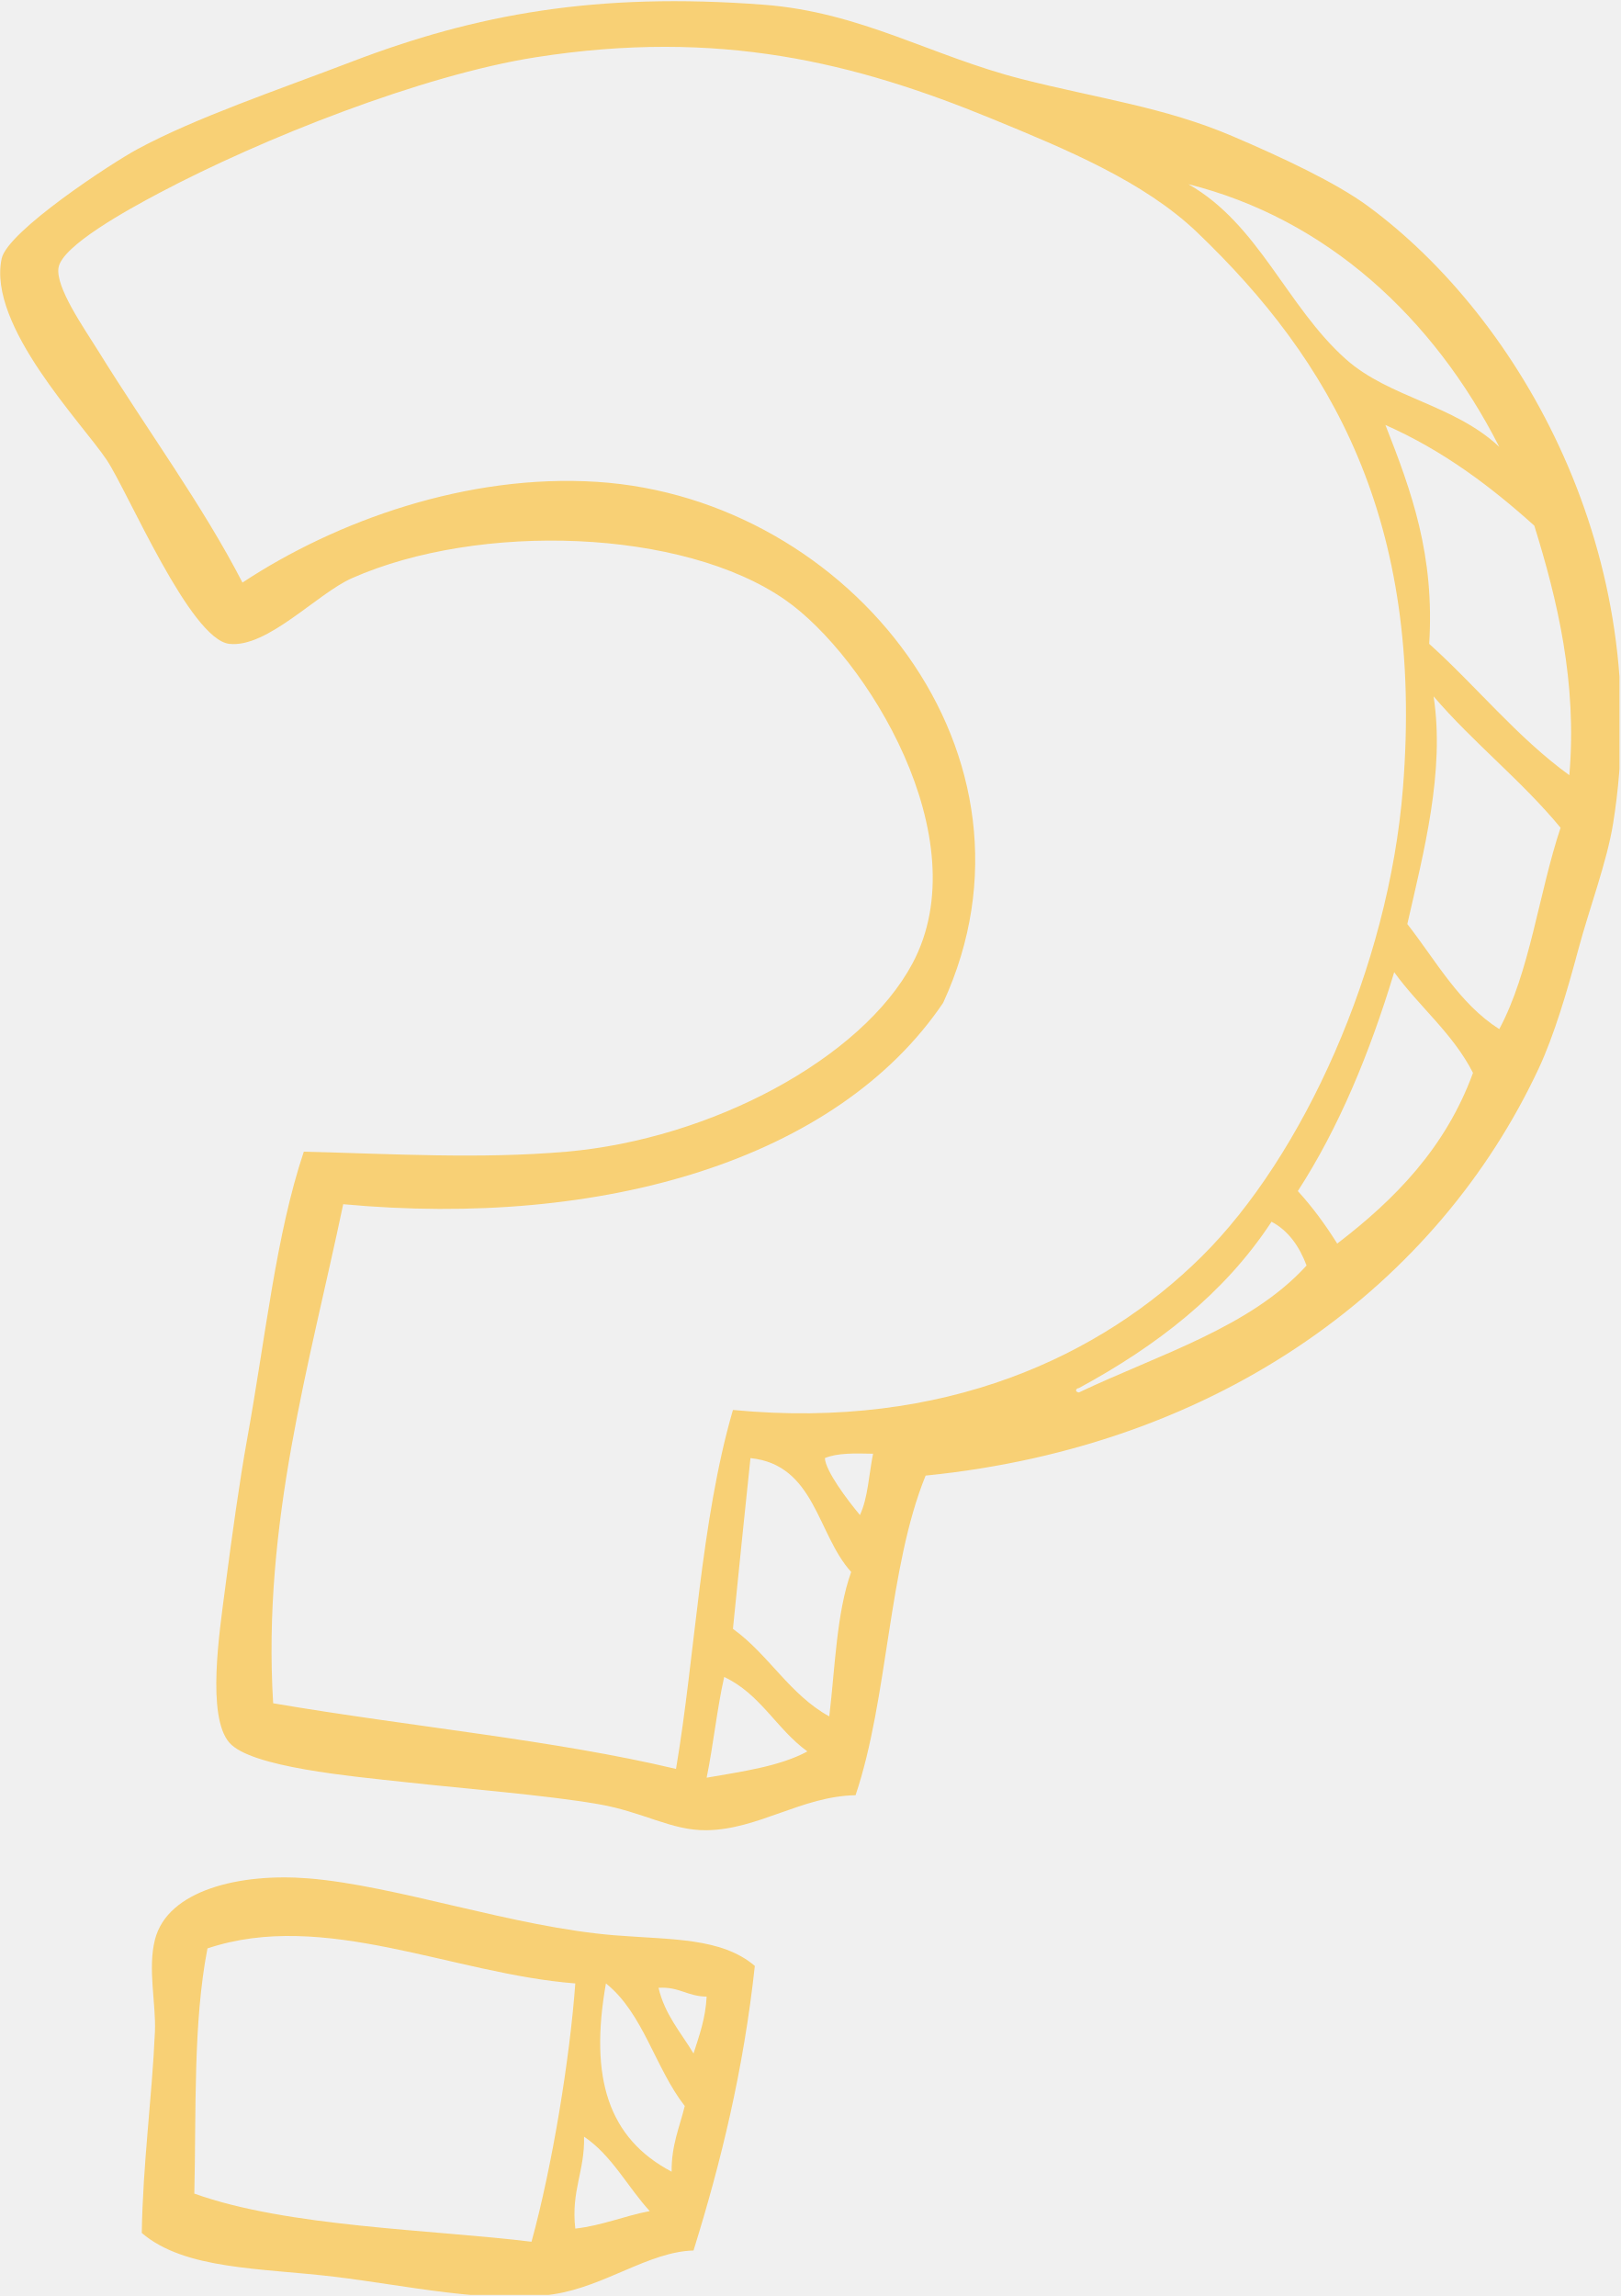
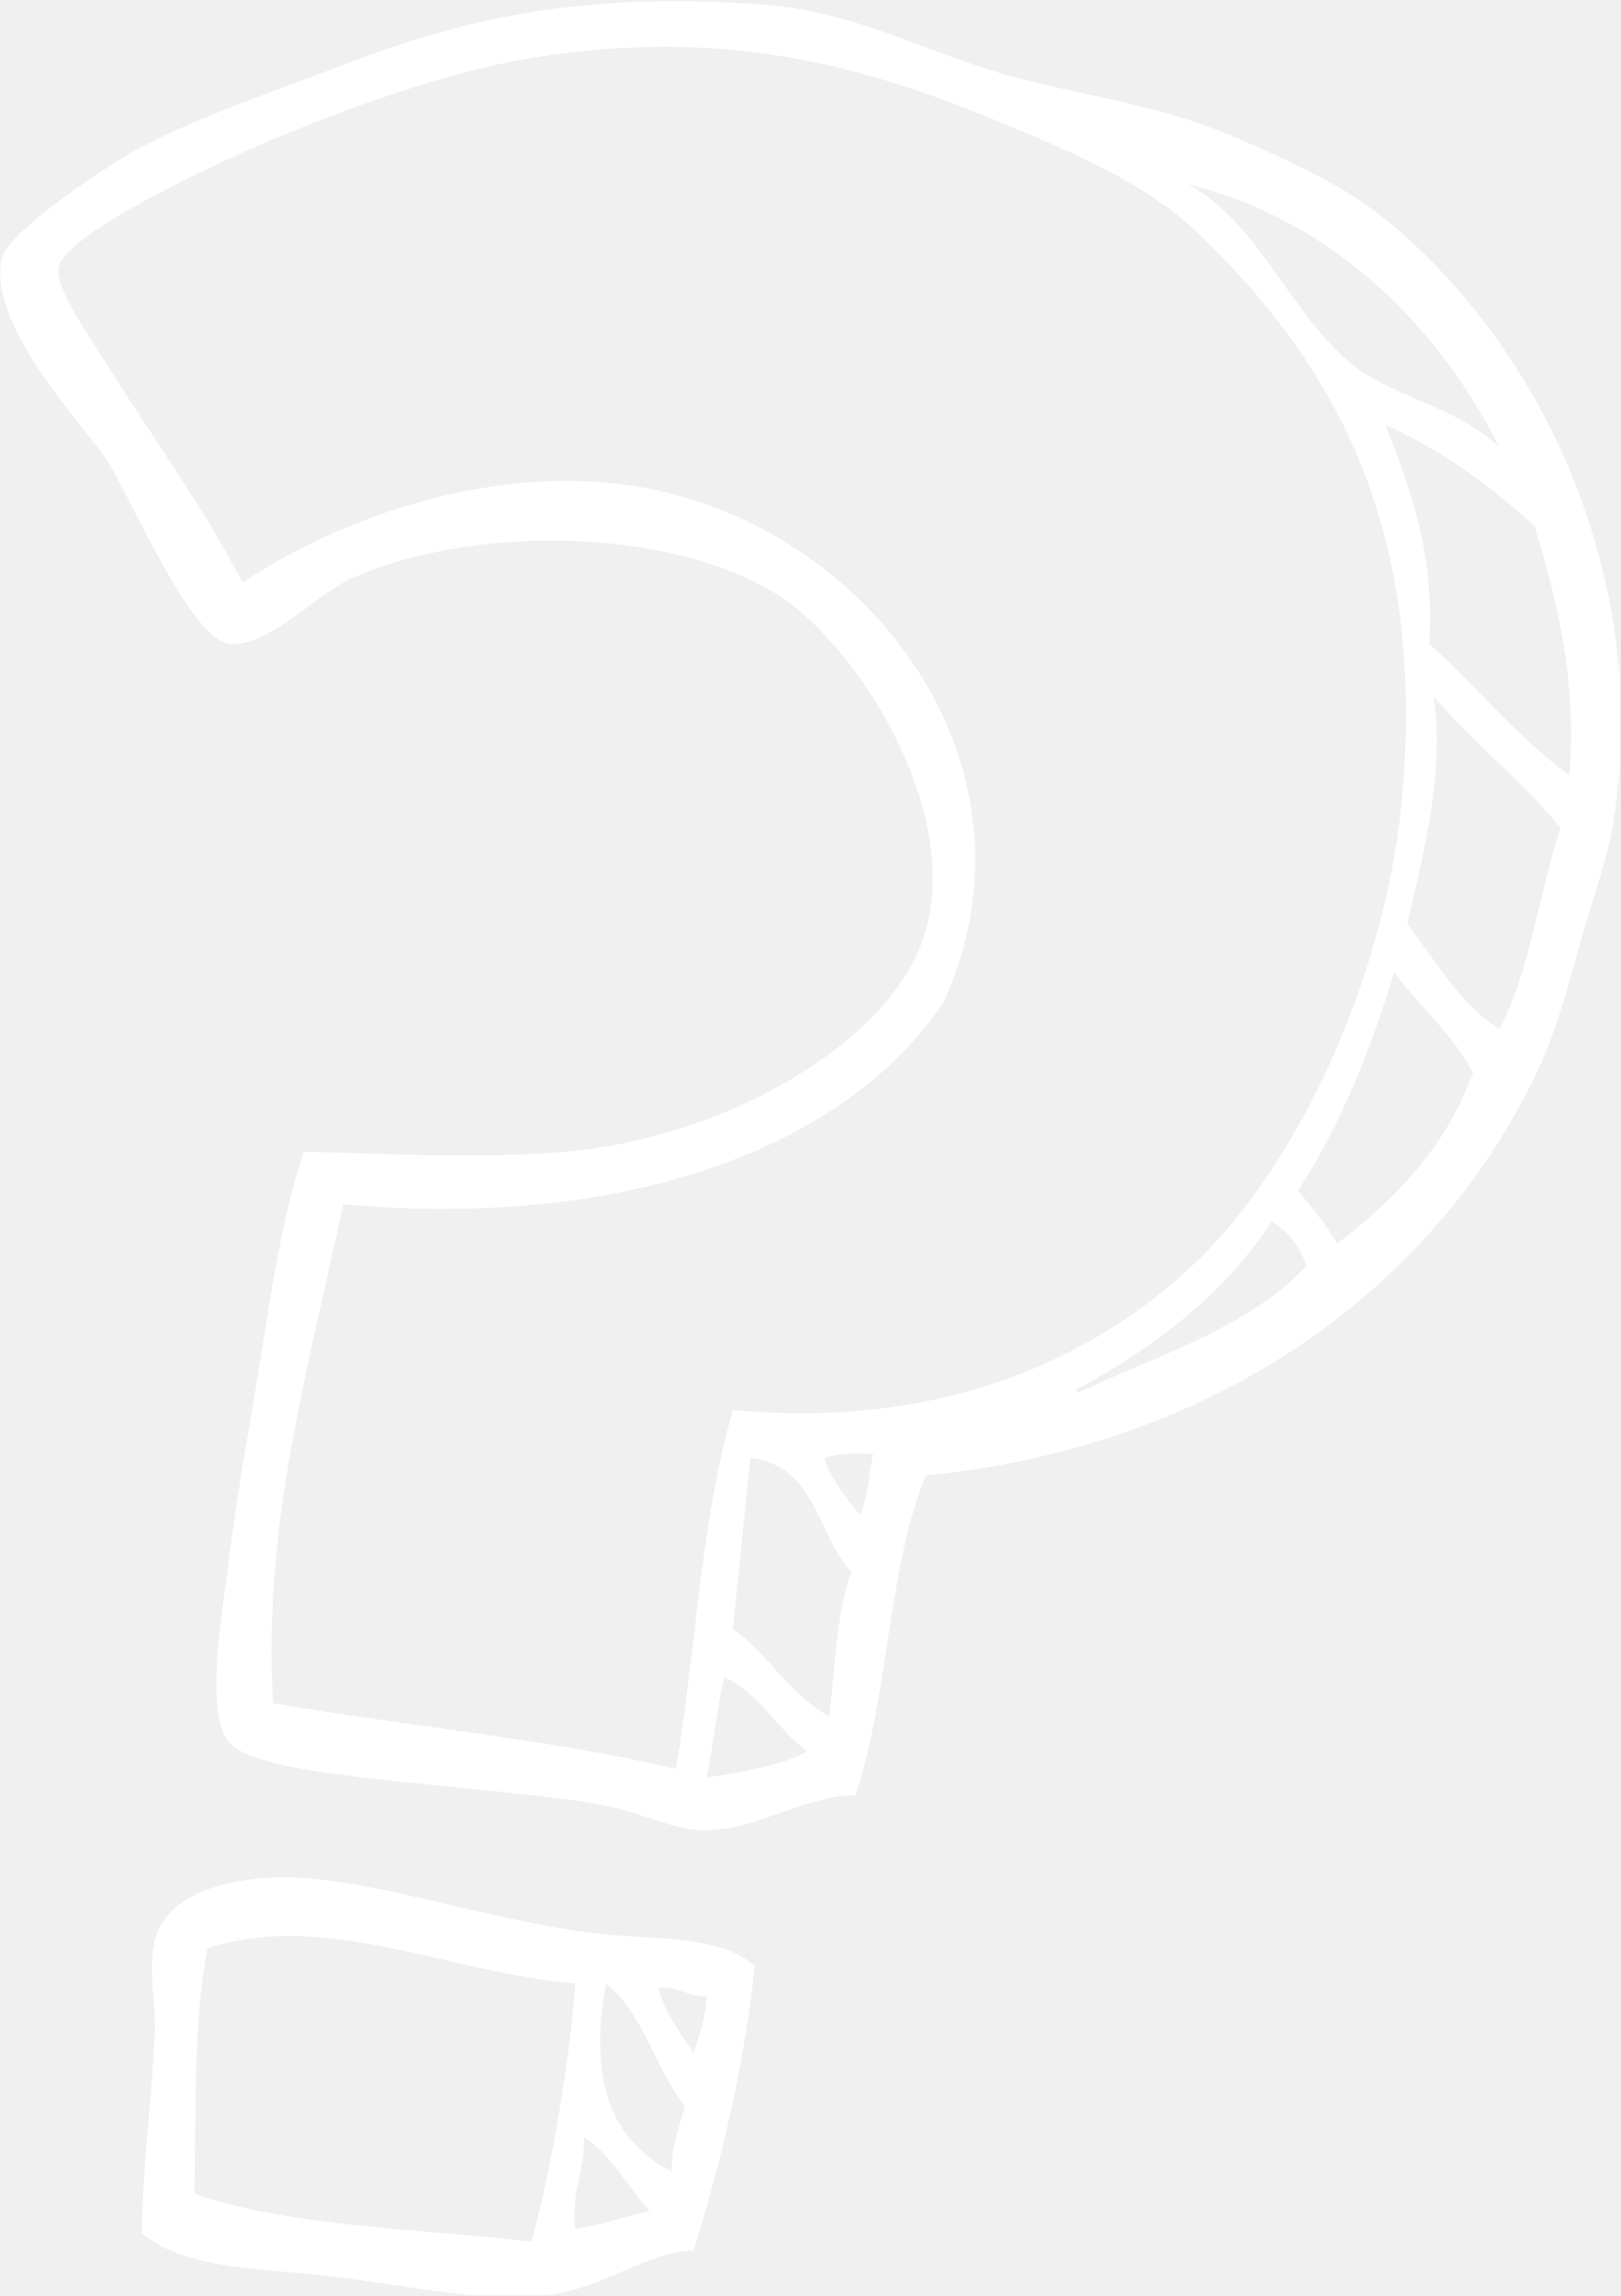
<svg xmlns="http://www.w3.org/2000/svg" width="264.75pt" height="375pt" viewBox="0 0 264.75 375" version="1.2">
  <defs>
    <clipPath id="clip1">
      <path d="M 0.031 0.191 L 264.5 0.191 L 264.5 298.98 L 0.031 298.98 Z M 0.031 0.191 " />
    </clipPath>
    <clipPath id="clip2">
      <path d="M 23.102 306.531 L 123.344 306.531 L 123.344 374.82 L 23.102 374.82 Z M 23.102 306.531 " />
    </clipPath>
  </defs>
  <g id="surface1">
    <g clip-path="url(#clip1)" clip-rule="nonzero">
-       <path style=" stroke:none;fill-rule:evenodd;fill:rgb(97.249%,81.569%,45.879%);fill-opacity:1;" d="M 115.414 290.348 C 121.301 289.32 127.383 288.488 131.867 286.055 C 126.879 282.457 124.145 276.617 118.277 273.898 C 117.094 279.156 116.508 285 115.414 290.348 Z M 122.57 238.148 C 121.797 245.441 120.637 256.719 119.707 266.035 C 125.535 270.219 128.977 276.789 135.441 280.336 C 136.406 272.242 136.625 263.402 139.02 256.742 C 133.449 250.629 133.152 239.246 122.57 238.148 Z M 134.723 238.148 C 134.816 240.223 138.379 244.977 140.449 247.445 C 141.754 244.695 141.914 240.805 142.594 237.434 C 139.66 237.363 136.734 237.293 134.723 238.148 Z M 176.211 226.711 C 175.812 226.707 175.398 227.289 176.211 227.426 C 189.297 221.207 204.207 216.805 213.398 206.691 C 212.215 203.582 210.469 201.035 207.676 199.539 C 199.934 211.344 188.883 219.84 176.211 226.711 Z M 211.969 194.535 C 214.363 197.148 216.477 200.039 218.402 203.113 C 227.852 195.875 236.113 187.453 240.578 175.23 C 237.277 168.758 231.809 164.449 227.707 158.785 C 223.719 171.961 218.707 184.109 211.969 194.535 Z M 229.852 150.922 C 234.551 156.941 238.316 163.906 244.867 168.082 C 249.875 158.781 251.309 145.918 254.879 135.191 C 248.52 127.488 240.625 121.312 234.141 113.738 C 236.016 125.969 232.52 139.188 229.852 150.922 Z M 233.426 105.16 C 241.207 112.156 247.75 120.395 256.312 126.609 C 257.617 111.477 254.344 97.938 250.59 85.855 C 243.438 79.418 235.688 73.582 226.273 69.41 C 230.57 80.324 234.324 90.691 233.426 105.16 Z M 219.836 58.684 C 226.895 64.957 237.508 66.07 244.867 72.984 C 234.113 51.816 216.594 35.723 194.09 30.086 C 205.598 36.605 210.16 50.082 219.836 58.684 Z M 196.234 205.258 C 212.797 188.879 226.805 157.992 229.133 128.754 C 232.633 84.895 217.293 58.773 195.52 37.945 C 186.848 29.652 174.227 24.414 161.906 19.359 C 139.602 10.203 117.457 4.664 87.523 9.348 C 69.055 12.238 42.879 22.582 26.016 31.516 C 20.672 34.344 10.215 40.117 9.566 43.672 C 8.984 46.852 13.758 53.633 16.004 57.254 C 24.312 70.656 33.043 82.445 39.602 95.148 C 54.906 85.043 76.375 77.336 97.535 78.703 C 138.953 81.383 172.617 123.504 154.039 163.789 C 136.676 189.465 98.41 200.617 56.055 196.68 C 50.594 222.684 42.809 248.934 44.613 278.191 C 67.195 282.039 90.367 284.152 110.41 288.914 C 113.57 270.258 114.414 248.492 119.707 230.285 C 154.422 233.617 179.953 221.363 196.234 205.258 Z M 151.176 241.008 C 145.035 256.082 145.078 277.34 139.734 293.207 C 130.977 293.363 123.871 298.812 115.414 298.926 C 109.59 299 105.105 295.918 97.535 294.633 C 88.848 293.16 76.578 292.215 66.066 291.059 C 57.383 290.109 40.961 288.648 37.457 284.625 C 33.715 280.316 35.859 266.441 36.746 259.602 C 37.852 251.02 39.188 241.539 40.32 235.289 C 43.422 218.172 45.035 201.828 49.617 188.102 C 64.035 188.453 78.371 189.332 92.531 188.102 C 116.188 186.035 140.734 172.906 149.031 157.355 C 159.965 136.875 141.398 107.168 128.289 98.008 C 111.57 86.324 78.289 85.242 57.484 94.43 C 51.789 96.953 43.668 105.852 37.457 105.16 C 31.043 104.441 20.875 80.281 17.434 75.129 C 13.43 69.125 -2.066 53.199 0.27 42.238 C 1.219 37.777 18.188 26.656 22.441 24.363 C 32.004 19.207 45 14.836 57.484 10.062 C 77.75 2.312 97.422 -1.305 124.715 0.77 C 140.664 1.98 152.094 9.16 166.91 12.922 C 179.344 16.082 190.16 17.492 201.242 22.219 C 209.438 25.715 218.219 29.84 223.41 33.66 C 248.391 52.027 270.457 90.902 263.465 134.477 C 262.438 140.844 259.578 148.336 257.742 155.211 C 255.926 162.02 253.797 169.18 251.305 174.516 C 234.926 209.543 199.75 236.125 151.176 241.008 " />
+       <path style=" stroke:none;fill-rule:evenodd;fill:white;fill-opacity:1;" d="M 115.414 290.348 C 121.301 289.32 127.383 288.488 131.867 286.055 C 126.879 282.457 124.145 276.617 118.277 273.898 C 117.094 279.156 116.508 285 115.414 290.348 Z M 122.57 238.148 C 121.797 245.441 120.637 256.719 119.707 266.035 C 125.535 270.219 128.977 276.789 135.441 280.336 C 136.406 272.242 136.625 263.402 139.02 256.742 C 133.449 250.629 133.152 239.246 122.57 238.148 Z M 134.723 238.148 C 134.816 240.223 138.379 244.977 140.449 247.445 C 141.754 244.695 141.914 240.805 142.594 237.434 C 139.66 237.363 136.734 237.293 134.723 238.148 Z M 176.211 226.711 C 175.812 226.707 175.398 227.289 176.211 227.426 C 189.297 221.207 204.207 216.805 213.398 206.691 C 212.215 203.582 210.469 201.035 207.676 199.539 C 199.934 211.344 188.883 219.84 176.211 226.711 Z M 211.969 194.535 C 214.363 197.148 216.477 200.039 218.402 203.113 C 227.852 195.875 236.113 187.453 240.578 175.23 C 237.277 168.758 231.809 164.449 227.707 158.785 C 223.719 171.961 218.707 184.109 211.969 194.535 Z M 229.852 150.922 C 234.551 156.941 238.316 163.906 244.867 168.082 C 249.875 158.781 251.309 145.918 254.879 135.191 C 248.52 127.488 240.625 121.312 234.141 113.738 C 236.016 125.969 232.52 139.188 229.852 150.922 Z M 233.426 105.16 C 241.207 112.156 247.75 120.395 256.312 126.609 C 257.617 111.477 254.344 97.938 250.59 85.855 C 243.438 79.418 235.688 73.582 226.273 69.41 C 230.57 80.324 234.324 90.691 233.426 105.16 Z M 219.836 58.684 C 226.895 64.957 237.508 66.07 244.867 72.984 C 234.113 51.816 216.594 35.723 194.09 30.086 C 205.598 36.605 210.16 50.082 219.836 58.684 Z M 196.234 205.258 C 212.797 188.879 226.805 157.992 229.133 128.754 C 232.633 84.895 217.293 58.773 195.52 37.945 C 186.848 29.652 174.227 24.414 161.906 19.359 C 139.602 10.203 117.457 4.664 87.523 9.348 C 69.055 12.238 42.879 22.582 26.016 31.516 C 20.672 34.344 10.215 40.117 9.566 43.672 C 8.984 46.852 13.758 53.633 16.004 57.254 C 24.312 70.656 33.043 82.445 39.602 95.148 C 54.906 85.043 76.375 77.336 97.535 78.703 C 138.953 81.383 172.617 123.504 154.039 163.789 C 136.676 189.465 98.41 200.617 56.055 196.68 C 50.594 222.684 42.809 248.934 44.613 278.191 C 67.195 282.039 90.367 284.152 110.41 288.914 C 113.57 270.258 114.414 248.492 119.707 230.285 C 154.422 233.617 179.953 221.363 196.234 205.258 Z M 151.176 241.008 C 145.035 256.082 145.078 277.34 139.734 293.207 C 130.977 293.363 123.871 298.812 115.414 298.926 C 109.59 299 105.105 295.918 97.535 294.633 C 88.848 293.16 76.578 292.215 66.066 291.059 C 57.383 290.109 40.961 288.648 37.457 284.625 C 33.715 280.316 35.859 266.441 36.746 259.602 C 37.852 251.02 39.188 241.539 40.32 235.289 C 43.422 218.172 45.035 201.828 49.617 188.102 C 64.035 188.453 78.371 189.332 92.531 188.102 C 116.188 186.035 140.734 172.906 149.031 157.355 C 159.965 136.875 141.398 107.168 128.289 98.008 C 111.57 86.324 78.289 85.242 57.484 94.43 C 51.789 96.953 43.668 105.852 37.457 105.16 C 31.043 104.441 20.875 80.281 17.434 75.129 C 13.43 69.125 -2.066 53.199 0.27 42.238 C 1.219 37.777 18.188 26.656 22.441 24.363 C 32.004 19.207 45 14.836 57.484 10.062 C 77.75 2.312 97.422 -1.305 124.715 0.77 C 140.664 1.98 152.094 9.16 166.91 12.922 C 179.344 16.082 190.16 17.492 201.242 22.219 C 209.438 25.715 218.219 29.84 223.41 33.66 C 248.391 52.027 270.457 90.902 263.465 134.477 C 262.438 140.844 259.578 148.336 257.742 155.211 C 255.926 162.02 253.797 169.18 251.305 174.516 C 234.926 209.543 199.75 236.125 151.176 241.008 " />
    </g>
    <g clip-path="url(#clip2)" clip-rule="nonzero">
-       <path style=" stroke:none;fill-rule:evenodd;fill:rgb(97.249%,81.569%,45.879%);fill-opacity:1;" d="M 93.961 363.992 C 98.445 363.469 101.914 361.934 106.117 361.133 C 102.473 357.148 99.945 352.051 95.391 348.977 C 95.531 354.598 93.246 357.793 93.961 363.992 Z M 113.27 335.391 C 114.195 332.5 115.227 329.719 115.414 326.098 C 112.324 326.09 110.879 324.438 107.551 324.664 C 108.605 329.094 111.215 331.961 113.27 335.391 Z M 109.695 354.695 C 109.648 350.359 110.996 347.418 111.84 343.973 C 107.027 337.82 105.07 328.812 98.965 323.949 C 96.223 339.406 99.367 349.262 109.695 354.695 Z M 33.883 318.23 C 31.531 330.379 32.055 344.516 31.738 358.273 C 46.953 363.746 70.438 364.129 86.809 366.137 C 90.215 353.766 93.07 336.18 93.961 323.949 C 73.98 322.402 52.914 311.848 33.883 318.23 Z M 123.281 321.09 C 121.441 338.074 117.742 353.211 113.27 367.566 C 105.945 367.773 98.789 373.449 90.387 374.715 C 79.762 376.316 66.121 373.23 54.625 371.855 C 42.559 370.414 30.199 370.73 23.156 364.707 C 23.336 353.277 24.82 342.746 25.305 331.816 C 25.5 327.32 24.098 321.543 25.305 316.801 C 27.363 308.668 39.25 305.906 50.332 306.789 C 64.734 307.941 83.906 314.762 100.398 316.086 C 109.664 316.832 117.828 316.434 123.281 321.09 " />
+       <path style=" stroke:none;fill-rule:evenodd;fill:white;fill-opacity:1;" d="M 93.961 363.992 C 98.445 363.469 101.914 361.934 106.117 361.133 C 102.473 357.148 99.945 352.051 95.391 348.977 C 95.531 354.598 93.246 357.793 93.961 363.992 Z M 113.27 335.391 C 114.195 332.5 115.227 329.719 115.414 326.098 C 112.324 326.09 110.879 324.438 107.551 324.664 C 108.605 329.094 111.215 331.961 113.27 335.391 Z M 109.695 354.695 C 109.648 350.359 110.996 347.418 111.84 343.973 C 107.027 337.82 105.07 328.812 98.965 323.949 C 96.223 339.406 99.367 349.262 109.695 354.695 Z M 33.883 318.23 C 31.531 330.379 32.055 344.516 31.738 358.273 C 46.953 363.746 70.438 364.129 86.809 366.137 C 90.215 353.766 93.07 336.18 93.961 323.949 C 73.98 322.402 52.914 311.848 33.883 318.23 Z M 123.281 321.09 C 121.441 338.074 117.742 353.211 113.27 367.566 C 105.945 367.773 98.789 373.449 90.387 374.715 C 79.762 376.316 66.121 373.23 54.625 371.855 C 42.559 370.414 30.199 370.73 23.156 364.707 C 23.336 353.277 24.82 342.746 25.305 331.816 C 25.5 327.32 24.098 321.543 25.305 316.801 C 27.363 308.668 39.25 305.906 50.332 306.789 C 64.734 307.941 83.906 314.762 100.398 316.086 C 109.664 316.832 117.828 316.434 123.281 321.09 " />
    </g>
  </g>
</svg>
